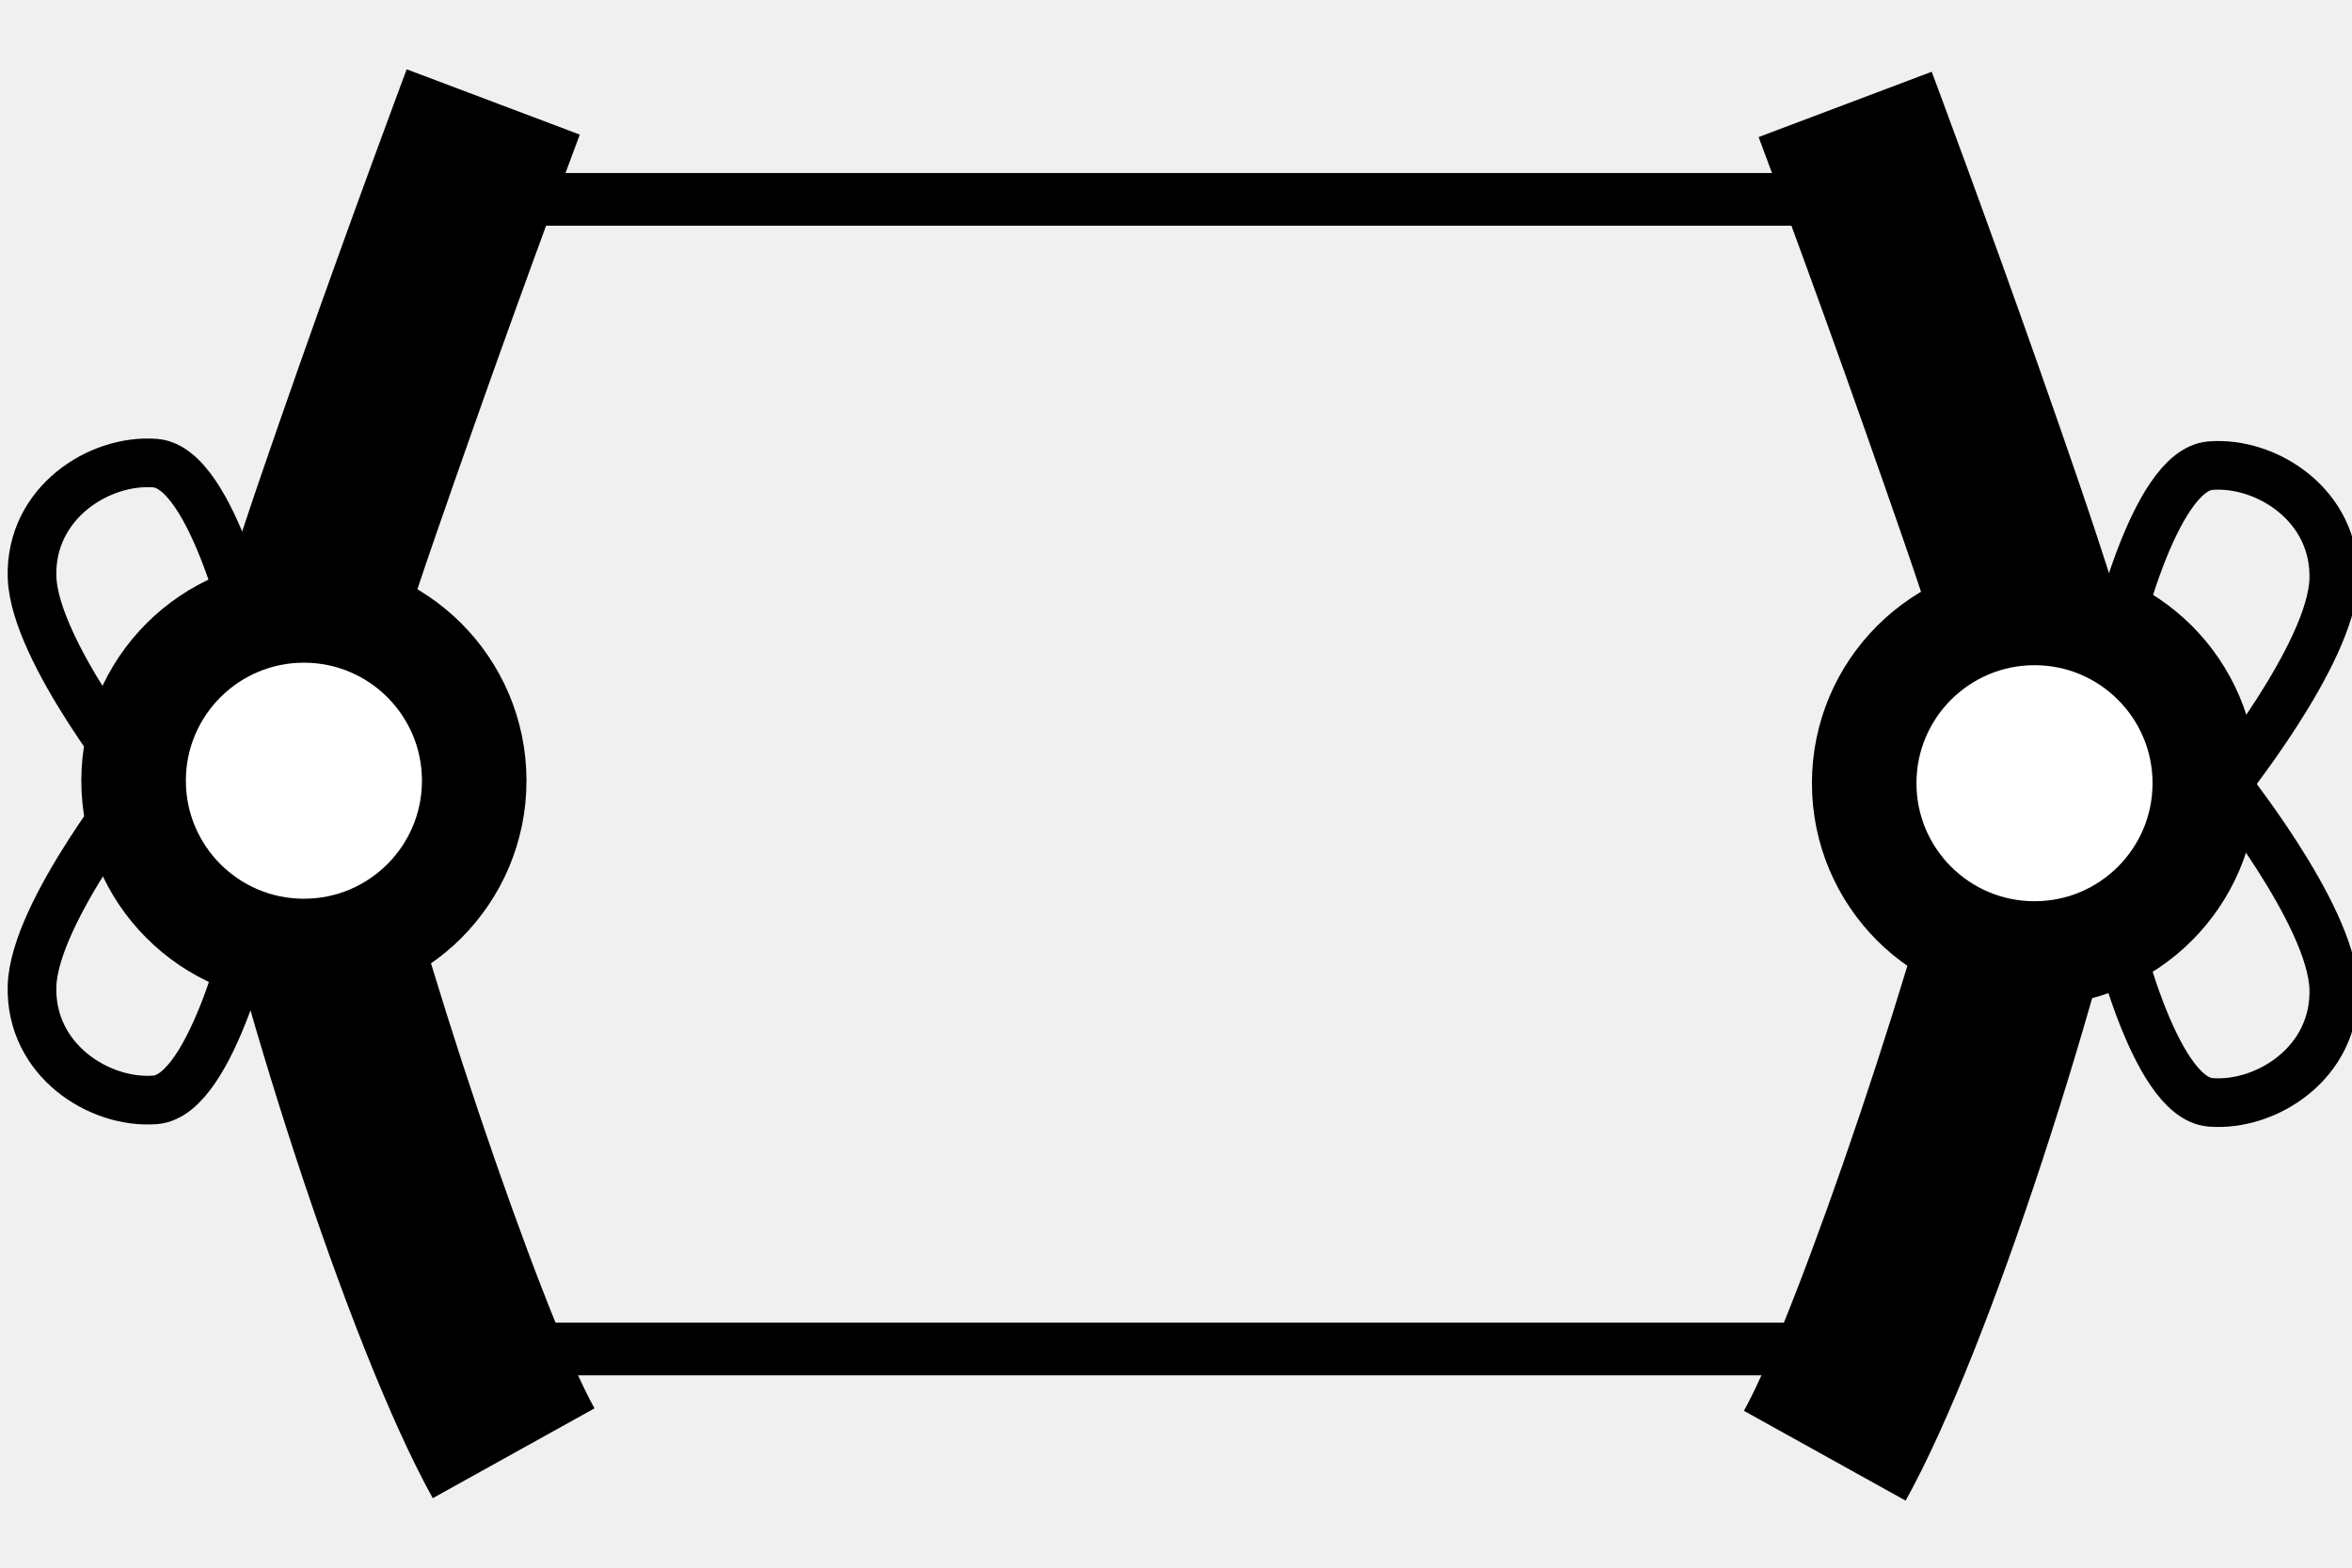
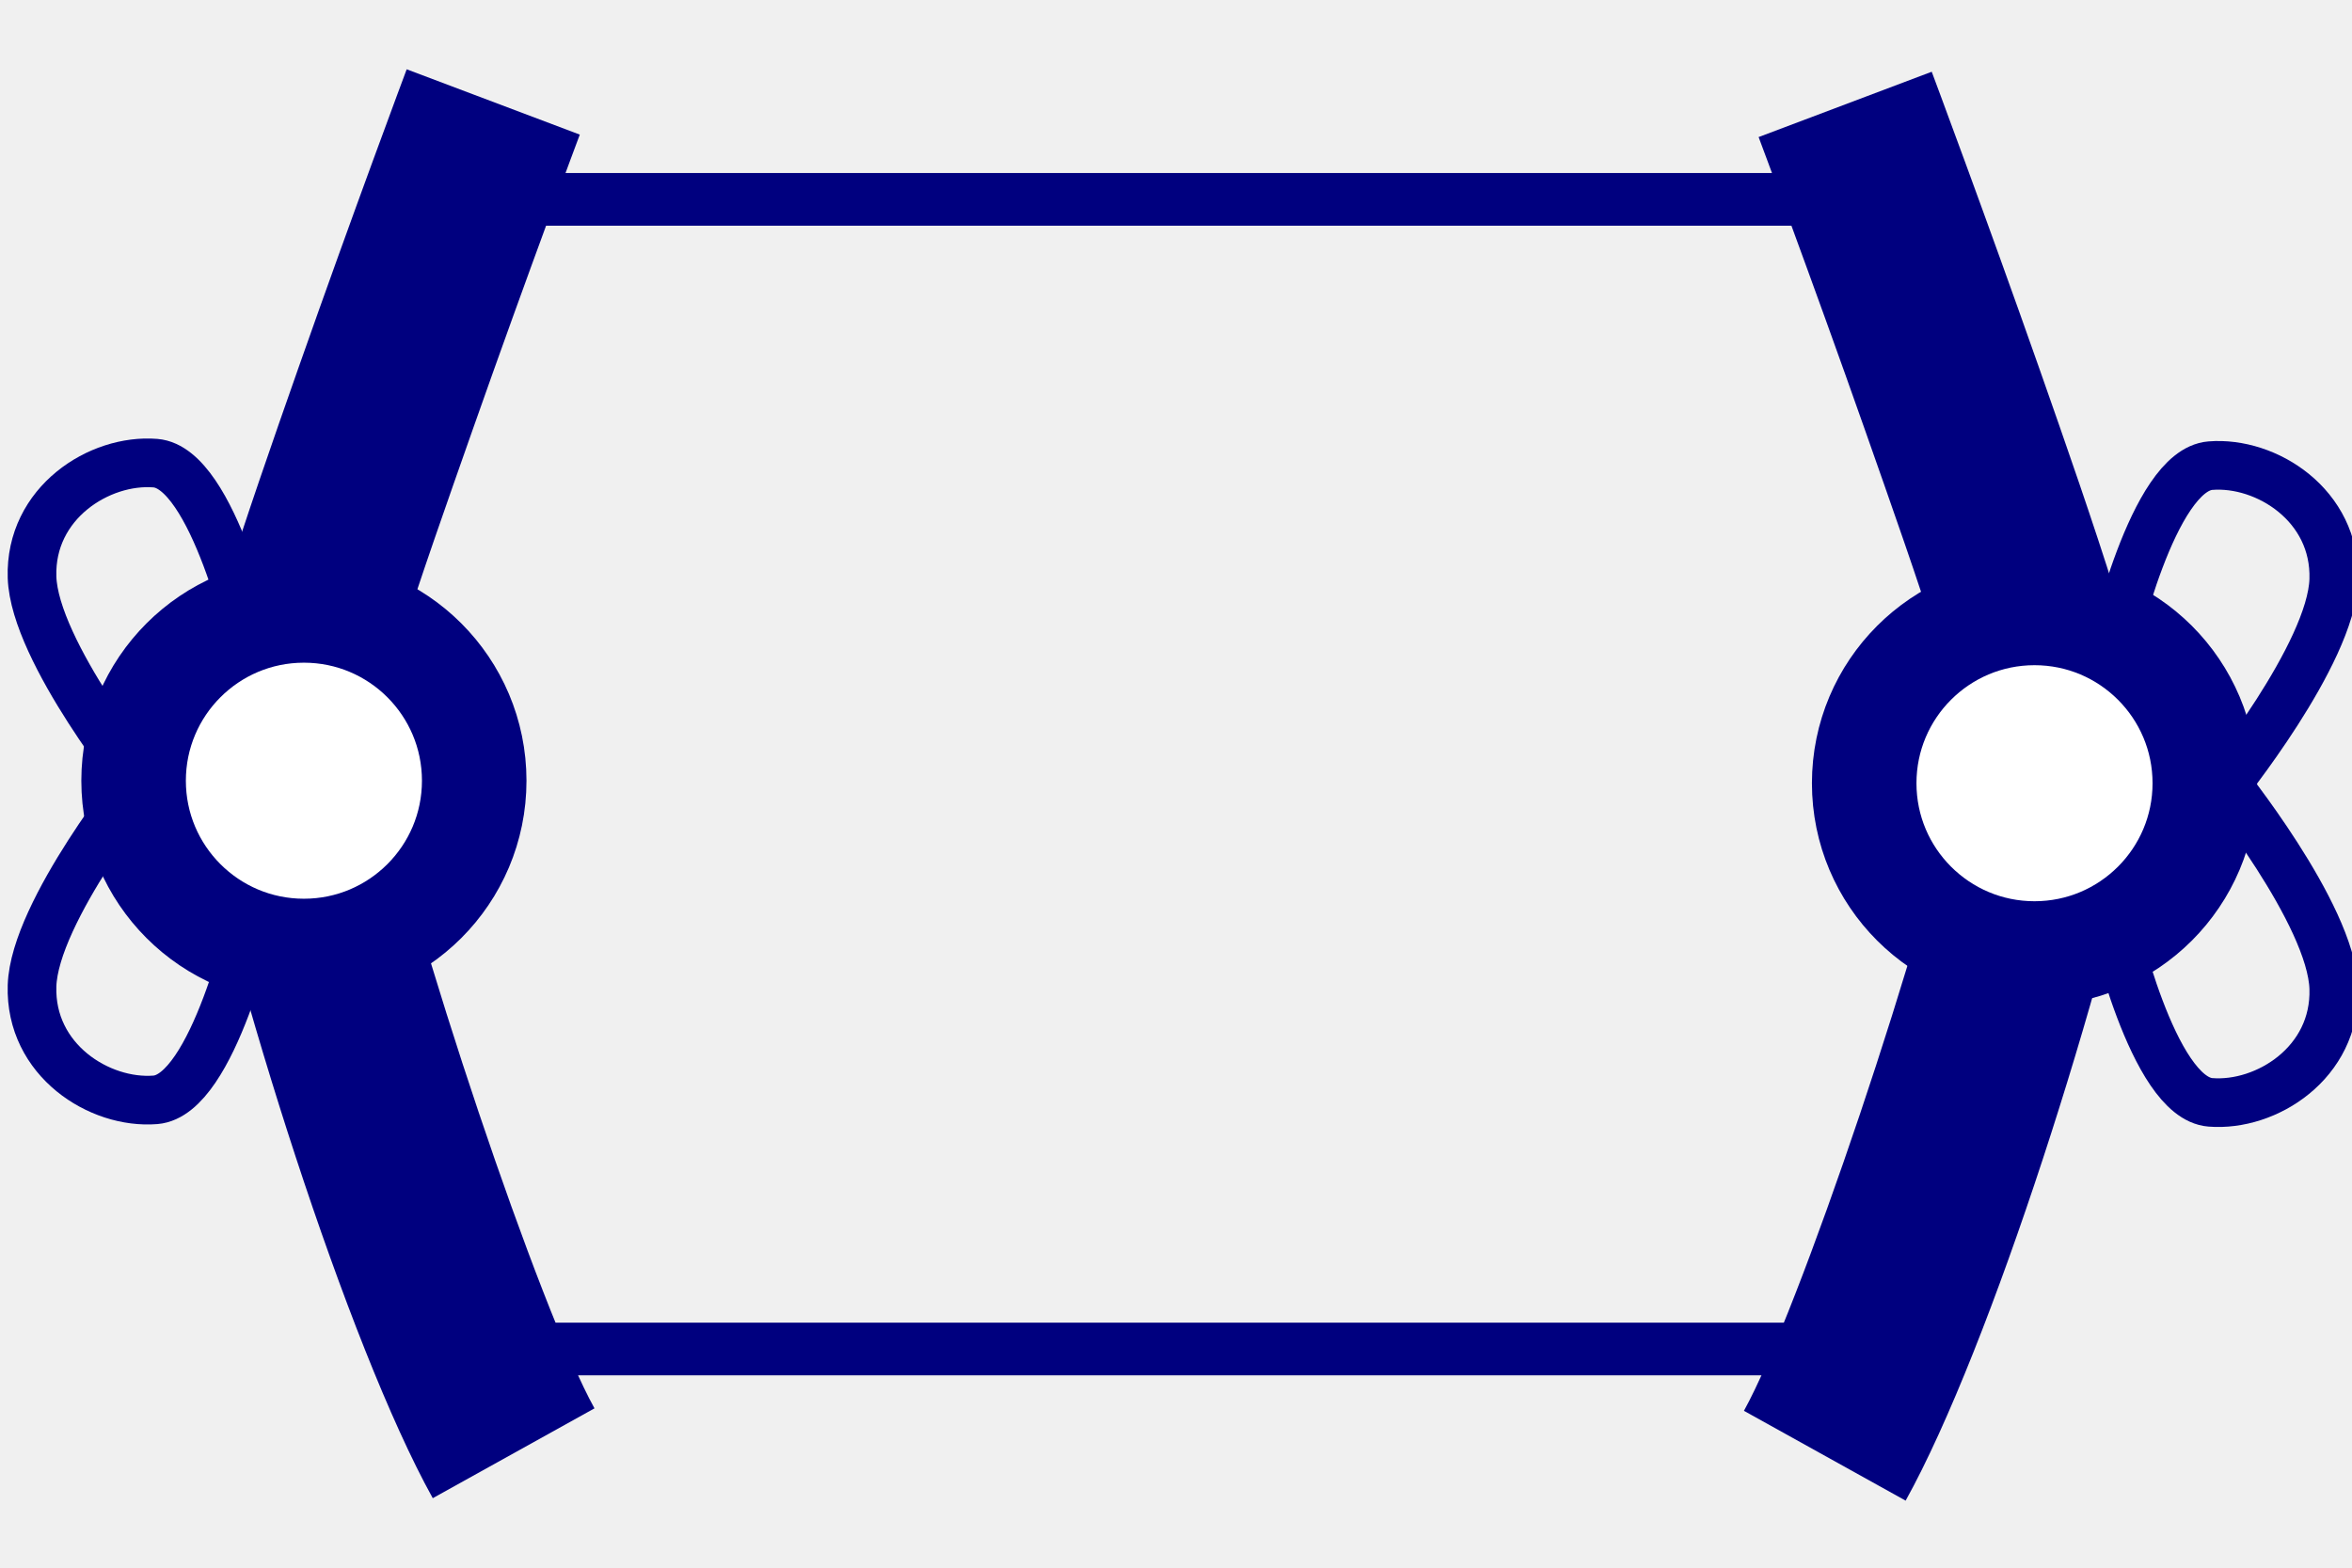
<svg xmlns="http://www.w3.org/2000/svg" version="1.1" width="45" height="30" id="svg2">
  <defs id="defs4" />
  <g transform="translate(0,-1022.362)" id="layer1">
-     <path d="m 7.781,1023.688 c 0,0 -1.03,2.752 -2.062,5.688 -0.516,1.468 -1.042,2.98 -1.438,4.25 -0.198,0.635 -0.344,1.195 -0.469,1.688 -0.125,0.493 -0.25,0.818 -0.25,1.406 l 0,0.187 0.062,0.156 c 0.842,4.141 3.028,11.036 4.656,13.969 l 3.094,-1.719 c -1.025,-1.846 -3.471,-9.035 -4.25,-12.719 0.011,-0.019 0.018,-0.107 0.094,-0.406 0.099,-0.392 0.251,-0.933 0.438,-1.531 0.373,-1.197 0.898,-2.68 1.406,-4.125 1.017,-2.89 2.031,-5.594 2.031,-5.594 l -3.312,-1.25 z" id="path2987" style="font-size:medium;font-style:normal;font-variant:normal;font-weight:normal;font-stretch:normal;text-indent:0;text-align:start;text-decoration:none;line-height:normal;letter-spacing:normal;word-spacing:normal;text-transform:none;direction:ltr;block-progression:tb;writing-mode:lr-tb;text-anchor:start;baseline-shift:baseline;color:#000000;fill:#000000;fill-opacity:1;stroke:none;stroke-width:3.528;marker:none;visibility:visible;display:inline;overflow:visible;enable-background:accumulate;font-family:Sans;-inkscape-font-specification:Sans" />
-     <path d="m 7.073,14.94 a 3.258,3.258 0 1 1 -6.517,0 3.258,3.258 0 1 1 6.517,0 z" transform="translate(2,1022.362)" id="path3757" style="fill:#ffffff;fill-opacity:1;fill-rule:evenodd;stroke:#000000;stroke-width:2;stroke-linecap:square;stroke-linejoin:miter;stroke-miterlimit:4;stroke-opacity:1;stroke-dasharray:none;stroke-dashoffset:30" />
-     <path d="m 36.959,1023.735 c 0,0 1.03,2.752 2.062,5.688 0.516,1.468 1.042,2.98 1.438,4.25 0.198,0.635 0.344,1.195 0.469,1.688 0.125,0.493 0.25,0.818 0.25,1.406 l 0,0.187 -0.062,0.156 c -0.842,4.141 -3.028,11.036 -4.656,13.969 l -3.094,-1.719 c 1.025,-1.846 3.471,-9.035 4.25,-12.719 -0.011,-0.019 -0.018,-0.107 -0.094,-0.406 -0.099,-0.392 -0.251,-0.933 -0.438,-1.531 -0.373,-1.197 -0.898,-2.68 -1.406,-4.125 -1.017,-2.89 -2.031,-5.594 -2.031,-5.594 l 3.312,-1.25 z" id="path3761" style="font-size:medium;font-style:normal;font-variant:normal;font-weight:normal;font-stretch:normal;text-indent:0;text-align:start;text-decoration:none;line-height:normal;letter-spacing:normal;word-spacing:normal;text-transform:none;direction:ltr;block-progression:tb;writing-mode:lr-tb;text-anchor:start;baseline-shift:baseline;color:#000000;fill:#000000;fill-opacity:1;stroke:none;stroke-width:3.528;marker:none;visibility:visible;display:inline;overflow:visible;enable-background:accumulate;font-family:Sans;-inkscape-font-specification:Sans" />
-     <path d="m 7.073,14.94 a 3.258,3.258 0 1 1 -6.517,0 3.258,3.258 0 1 1 6.517,0 z" transform="matrix(-1,0,0,1,42.73999,1022.41)" id="path3763" style="fill:#ffffff;fill-opacity:1;fill-rule:evenodd;stroke:#000000;stroke-width:2;stroke-linecap:square;stroke-linejoin:miter;stroke-miterlimit:4;stroke-opacity:1;stroke-dasharray:none;stroke-dashoffset:30" />
-     <path d="m 10.411,1026.177 26.51,0" id="path3765" style="fill:none;stroke:#000000;stroke-width:1.008px;stroke-linecap:butt;stroke-linejoin:miter;stroke-opacity:1" />
-     <path d="m 10.411,1048.177 26.51,0" id="path3767" style="fill:none;stroke:#000000;stroke-width:1.008px;stroke-linecap:butt;stroke-linejoin:miter;stroke-opacity:1" />
-     <path d="m 4.843,1034.743 c 0,0 -0.757,-3.429 -1.87,-3.518 -1.067,-0.086 -2.404,0.757 -2.36,2.182 0.045,1.425 2.137,4.007 2.137,4.007" id="path3837" style="fill:none;stroke:#000000;stroke-width:0.931px;stroke-linecap:butt;stroke-linejoin:miter;stroke-opacity:1" />
-     <path d="m 4.843,1039.891 c 0,0 -0.757,3.429 -1.87,3.518 -1.067,0.086 -2.404,-0.757 -2.36,-2.182 0.045,-1.425 2.137,-4.007 2.137,-4.007" id="path3841" style="fill:none;stroke:#000000;stroke-width:0.931px;stroke-linecap:butt;stroke-linejoin:miter;stroke-opacity:1" />
-     <path d="m 40.421,1034.791 c 0,0 0.757,-3.429 1.87,-3.518 1.067,-0.086 2.404,0.757 2.36,2.182 -0.045,1.425 -2.137,4.007 -2.137,4.007" id="path3843" style="fill:none;stroke:#000000;stroke-width:0.931px;stroke-linecap:butt;stroke-linejoin:miter;stroke-opacity:1" />
-     <path d="m 40.421,1039.939 c 0,0 0.757,3.429 1.87,3.518 1.067,0.086 2.404,-0.757 2.36,-2.182 -0.045,-1.425 -2.137,-4.007 -2.137,-4.007" id="path3845" style="fill:none;stroke:#000000;stroke-width:0.931px;stroke-linecap:butt;stroke-linejoin:miter;stroke-opacity:1" />
+     <path d="m 7.781,1023.688 c 0,0 -1.03,2.752 -2.062,5.688 -0.516,1.468 -1.042,2.98 -1.438,4.25 -0.198,0.635 -0.344,1.195 -0.469,1.688 -0.125,0.493 -0.25,0.818 -0.25,1.406 l 0,0.187 0.062,0.156 c 0.842,4.141 3.028,11.036 4.656,13.969 l 3.094,-1.719 c -1.025,-1.846 -3.471,-9.035 -4.25,-12.719 0.011,-0.019 0.018,-0.107 0.094,-0.406 0.099,-0.392 0.251,-0.933 0.438,-1.531 0.373,-1.197 0.898,-2.68 1.406,-4.125 1.017,-2.89 2.031,-5.594 2.031,-5.594 l -3.312,-1.25 z" id="path2987" style="font-size:medium;font-style:normal;font-variant:normal;font-weight:normal;font-stretch:normal;text-indent:0;text-align:start;text-decoration:none;line-height:normal;letter-spacing:normal;word-spacing:normal;text-transform:none;direction:ltr;block-progression:tb;writing-mode:lr-tb;text-anchor:start;baseline-shift:baseline;color:rgb(0, 0,127);fill:rgb(0, 0,127);fill-opacity:1;stroke:none;stroke-width:3.528;marker:none;visibility:visible;display:inline;overflow:visible;enable-background:accumulate;font-family:Sans;-inkscape-font-specification:Sans" />
+     <path d="m 7.073,14.94 a 3.258,3.258 0 1 1 -6.517,0 3.258,3.258 0 1 1 6.517,0 z" transform="translate(2,1022.362)" id="path3757" style="fill:#ffffff;fill-opacity:1;fill-rule:evenodd;stroke:rgb(0, 0,127);stroke-width:2;stroke-linecap:square;stroke-linejoin:miter;stroke-miterlimit:4;stroke-opacity:1;stroke-dasharray:none;stroke-dashoffset:30" />
+     <path d="m 36.959,1023.735 c 0,0 1.03,2.752 2.062,5.688 0.516,1.468 1.042,2.98 1.438,4.25 0.198,0.635 0.344,1.195 0.469,1.688 0.125,0.493 0.25,0.818 0.25,1.406 l 0,0.187 -0.062,0.156 c -0.842,4.141 -3.028,11.036 -4.656,13.969 l -3.094,-1.719 c 1.025,-1.846 3.471,-9.035 4.25,-12.719 -0.011,-0.019 -0.018,-0.107 -0.094,-0.406 -0.099,-0.392 -0.251,-0.933 -0.438,-1.531 -0.373,-1.197 -0.898,-2.68 -1.406,-4.125 -1.017,-2.89 -2.031,-5.594 -2.031,-5.594 l 3.312,-1.25 z" id="path3761" style="font-size:medium;font-style:normal;font-variant:normal;font-weight:normal;font-stretch:normal;text-indent:0;text-align:start;text-decoration:none;line-height:normal;letter-spacing:normal;word-spacing:normal;text-transform:none;direction:ltr;block-progression:tb;writing-mode:lr-tb;text-anchor:start;baseline-shift:baseline;color:rgb(0, 0,127);fill:rgb(0, 0,127);fill-opacity:1;stroke:none;stroke-width:3.528;marker:none;visibility:visible;display:inline;overflow:visible;enable-background:accumulate;font-family:Sans;-inkscape-font-specification:Sans" />
+     <path d="m 7.073,14.94 a 3.258,3.258 0 1 1 -6.517,0 3.258,3.258 0 1 1 6.517,0 z" transform="matrix(-1,0,0,1,42.73999,1022.41)" id="path3763" style="fill:#ffffff;fill-opacity:1;fill-rule:evenodd;stroke:rgb(0, 0,127);stroke-width:2;stroke-linecap:square;stroke-linejoin:miter;stroke-miterlimit:4;stroke-opacity:1;stroke-dasharray:none;stroke-dashoffset:30" />
+     <path d="m 10.411,1026.177 26.51,0" id="path3765" style="fill:none;stroke:rgb(0, 0,127);stroke-width:1.008px;stroke-linecap:butt;stroke-linejoin:miter;stroke-opacity:1" />
+     <path d="m 10.411,1048.177 26.51,0" id="path3767" style="fill:none;stroke:rgb(0, 0,127);stroke-width:1.008px;stroke-linecap:butt;stroke-linejoin:miter;stroke-opacity:1" />
+     <path d="m 4.843,1034.743 c 0,0 -0.757,-3.429 -1.87,-3.518 -1.067,-0.086 -2.404,0.757 -2.36,2.182 0.045,1.425 2.137,4.007 2.137,4.007" id="path3837" style="fill:none;stroke:rgb(0, 0,127);stroke-width:0.931px;stroke-linecap:butt;stroke-linejoin:miter;stroke-opacity:1" />
+     <path d="m 4.843,1039.891 c 0,0 -0.757,3.429 -1.87,3.518 -1.067,0.086 -2.404,-0.757 -2.36,-2.182 0.045,-1.425 2.137,-4.007 2.137,-4.007" id="path3841" style="fill:none;stroke:rgb(0, 0,127);stroke-width:0.931px;stroke-linecap:butt;stroke-linejoin:miter;stroke-opacity:1" />
+     <path d="m 40.421,1034.791 c 0,0 0.757,-3.429 1.87,-3.518 1.067,-0.086 2.404,0.757 2.36,2.182 -0.045,1.425 -2.137,4.007 -2.137,4.007" id="path3843" style="fill:none;stroke:rgb(0, 0,127);stroke-width:0.931px;stroke-linecap:butt;stroke-linejoin:miter;stroke-opacity:1" />
+     <path d="m 40.421,1039.939 c 0,0 0.757,3.429 1.87,3.518 1.067,0.086 2.404,-0.757 2.36,-2.182 -0.045,-1.425 -2.137,-4.007 -2.137,-4.007" id="path3845" style="fill:none;stroke:rgb(0, 0,127);stroke-width:0.931px;stroke-linecap:butt;stroke-linejoin:miter;stroke-opacity:1" />
  </g>
</svg>
